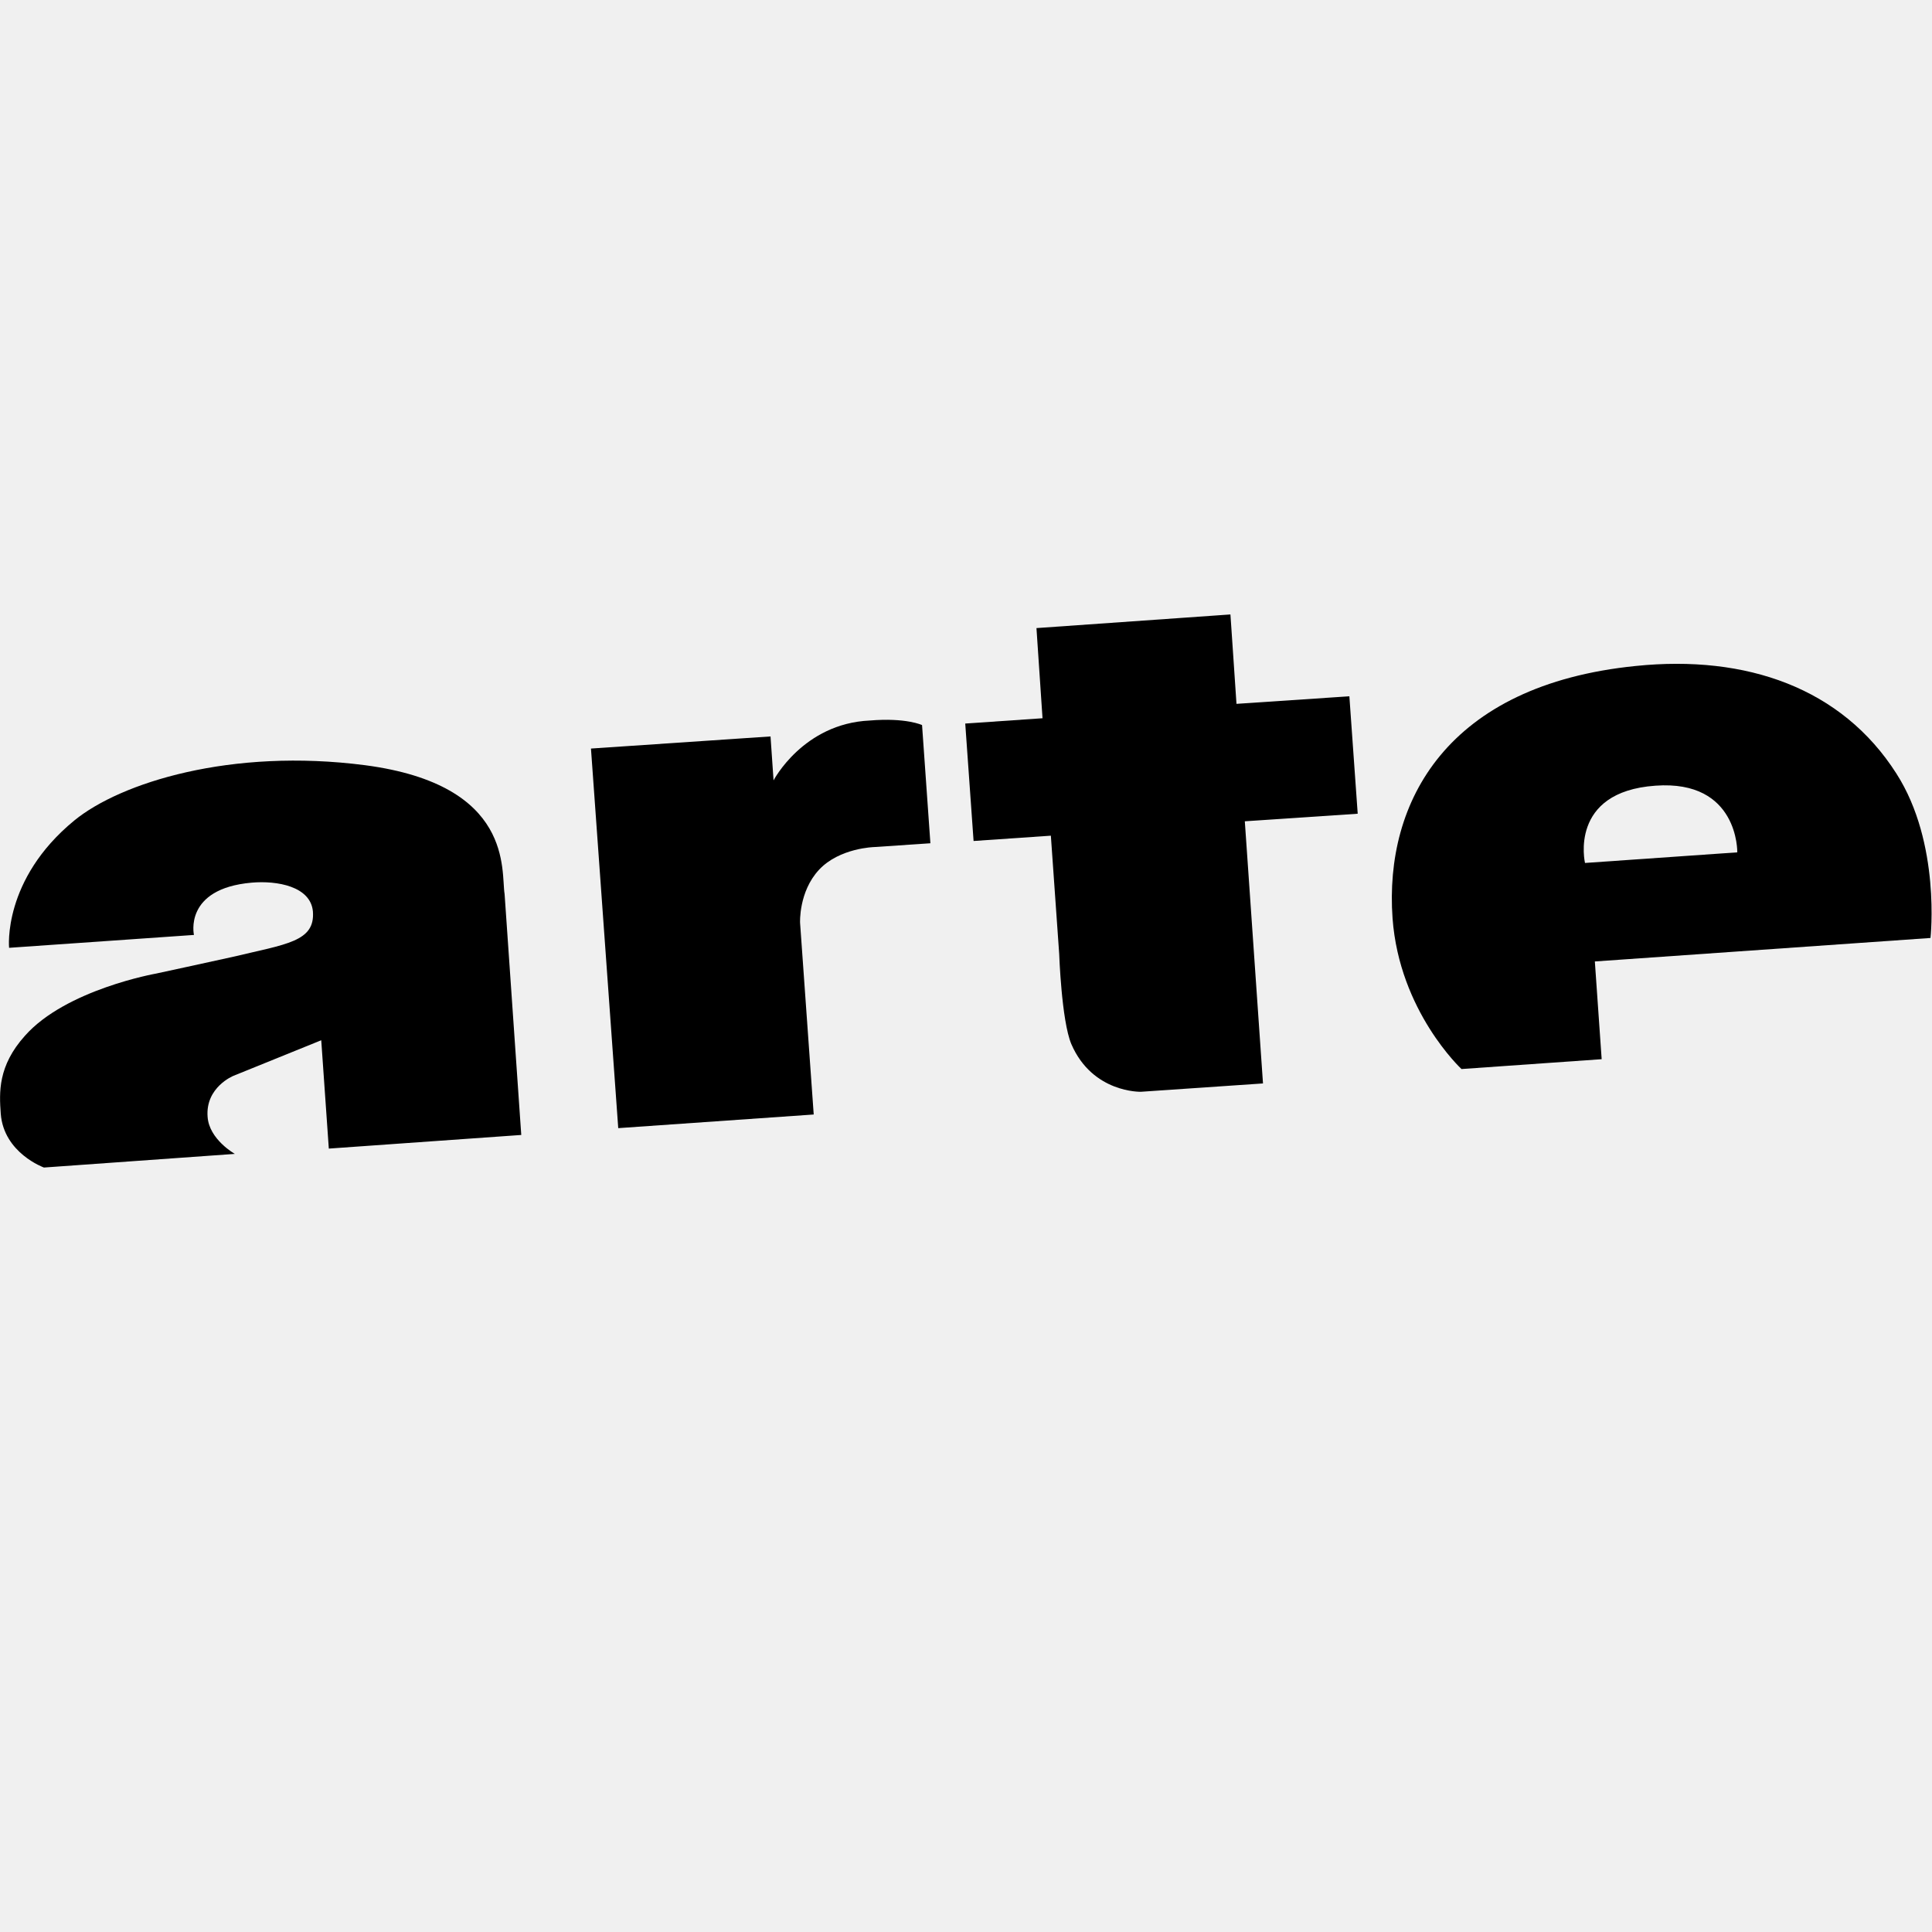
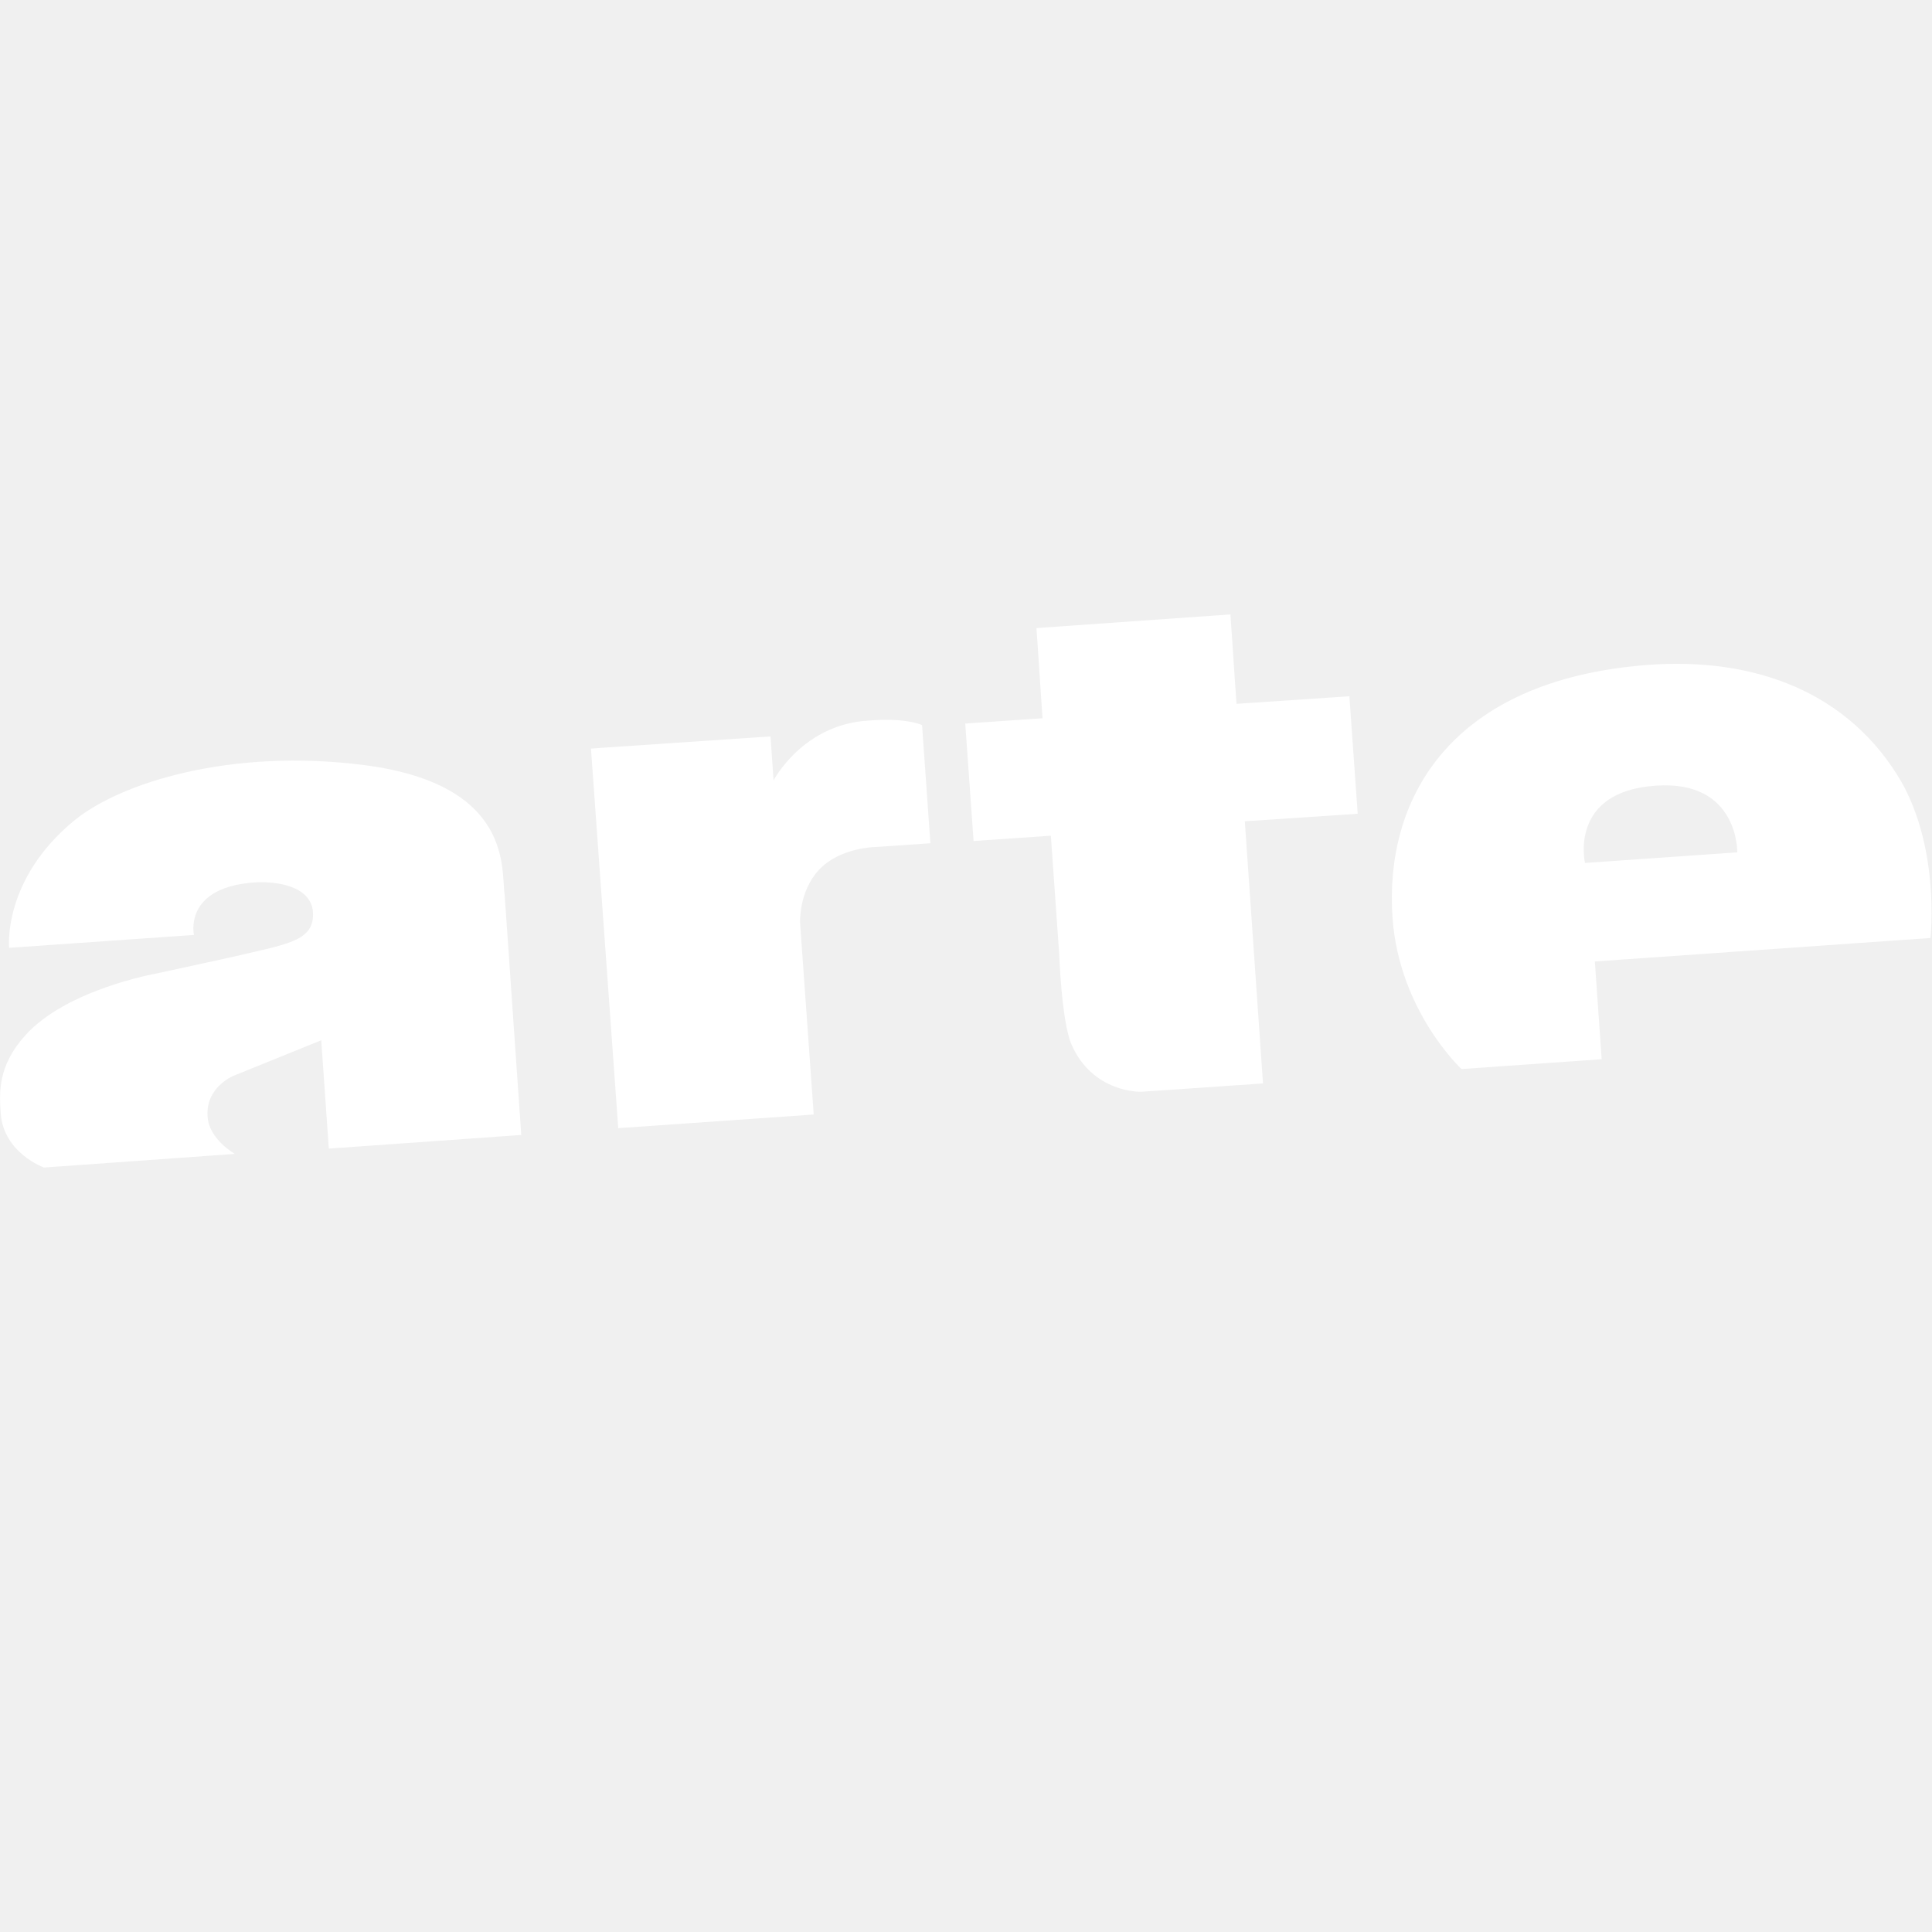
<svg xmlns="http://www.w3.org/2000/svg" x="0px" y="0px" viewBox="0 0 255 255">
-   <path d="M163.2 92.9l14.9-1 1.1 15.5-14.9 1 2.4 34.6-16.1 1.1s-6.4.2-9.2-6.3c-1.3-3.1-1.6-11.9-1.6-11.9l-1.1-15.6-10.2.7-1.1-15.5 10.2-.7-.8-11.9 25.6-1.8c0-.1.8 11.8.8 11.8z" />
-   <path d="M66.6 118l2.2 31.8-25.4 1.8-1-14.3-11.6 4.7s-3.7 1.5-3.4 5.4c.2 3 3.6 4.9 3.6 4.9l-25.2 1.8S.5 152.2.1 147c-.2-2.8-.4-6.3 3.2-10.3 5.4-6.1 17.3-8.2 17.3-8.2s7.4-1.6 10.1-2.2c7.1-1.7 10.9-2 10.6-6-.3-3.3-4.7-4.1-8.1-3.8-9 .8-7.6 6.9-7.6 6.9l-24.4 1.7s-.9-9 8.6-16.8c6.1-5 20.7-9.6 38.4-7.3 19.7 2.6 17.9 14 18.4 17" />
-   <path d="M250.3 102.1c5.9 9.2 4.5 21.7 4.5 21.7l-44.3 3.1.9 12.9-18.5 1.3s-8.2-7.6-9.1-19.9c-1.1-15.4 7.2-30.8 32.1-33.3 14.6-1.5 27.2 2.9 34.4 14.2m-21 10.4s.2-9.6-10.8-8.8c-11.5.8-9.3 10.2-9.3 10.2l20.1-1.4z" />
-   <path d="M121.7 95.7l1.1 15.6-7.4.5s-4.6.1-7.3 3-2.5 7-2.5 7l1.8 25.3-25.8 1.8L78 98.8l23.7-1.6.4 5.8s3.9-7.5 12.7-7.9c4.8-.4 6.9.6 6.9.6z" />
+   <path fill="#FFFFFF" d="M163.2 92.9l14.9-1 1.1 15.5-14.9 1 2.4 34.6-16.1 1.1s-6.4.2-9.2-6.3c-1.3-3.1-1.6-11.9-1.6-11.9l-1.1-15.6-10.2.7-1.1-15.5 10.2-.7-.8-11.9 25.6-1.8c0-.1.8 11.8.8 11.8z" />
+   <path fill="#FFFFFF" d="M66.6 118l2.2 31.8-25.4 1.8-1-14.3-11.6 4.7s-3.7 1.5-3.4 5.4c.2 3 3.6 4.9 3.6 4.9l-25.2 1.8S.5 152.2.1 147c-.2-2.8-.4-6.3 3.2-10.3 5.4-6.1 17.3-8.2 17.3-8.2s7.4-1.6 10.1-2.2c7.1-1.7 10.9-2 10.6-6-.3-3.3-4.7-4.1-8.1-3.8-9 .8-7.6 6.9-7.6 6.9l-24.4 1.7s-.9-9 8.6-16.8c6.1-5 20.7-9.6 38.4-7.3 19.7 2.6 17.9 14 18.4 17" />
+   <path fill="#FFFFFF" d="M250.3 102.1c5.9 9.2 4.5 21.7 4.5 21.7l-44.3 3.1.9 12.9-18.5 1.3s-8.2-7.6-9.1-19.9c-1.1-15.4 7.2-30.8 32.1-33.3 14.6-1.5 27.2 2.9 34.4 14.2m-21 10.4s.2-9.6-10.8-8.8c-11.5.8-9.3 10.2-9.3 10.2l20.1-1.4z" />
+   <path fill="#FFFFFF" d="M121.7 95.7l1.1 15.6-7.4.5s-4.6.1-7.3 3-2.5 7-2.5 7l1.8 25.3-25.8 1.8L78 98.8l23.7-1.6.4 5.8s3.9-7.5 12.7-7.9c4.8-.4 6.9.6 6.9.6z" />
</svg>
